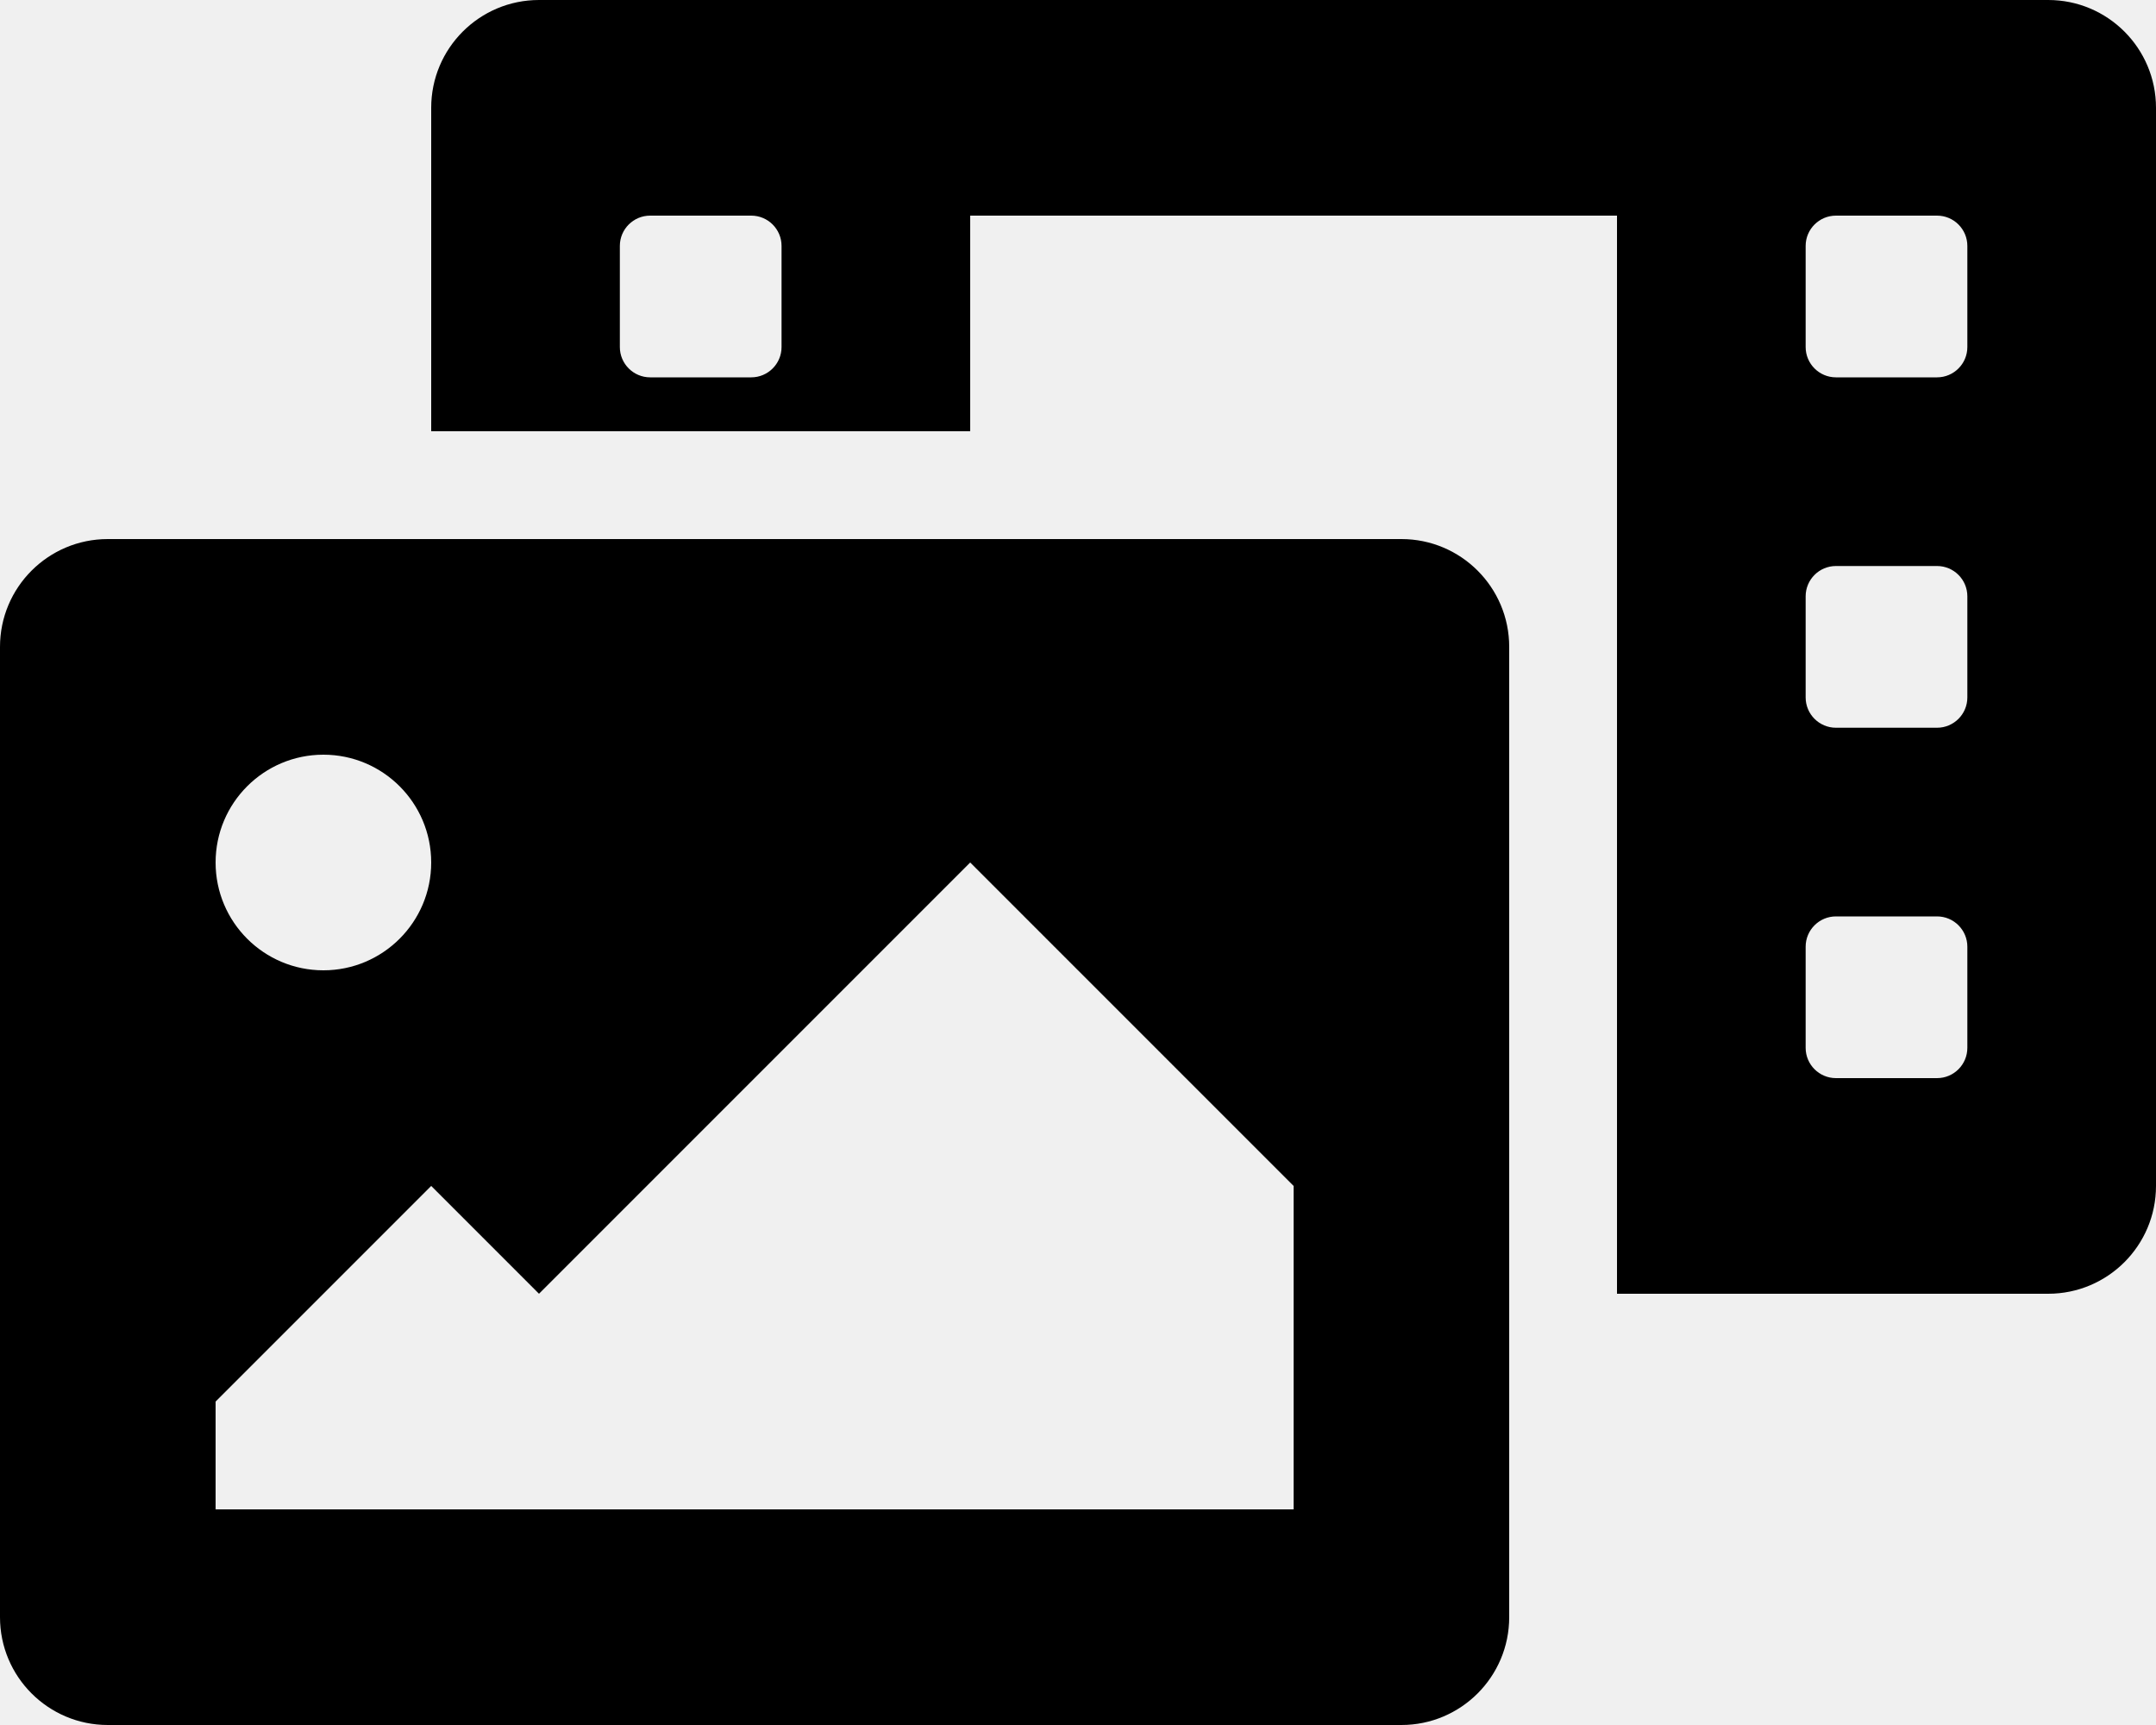
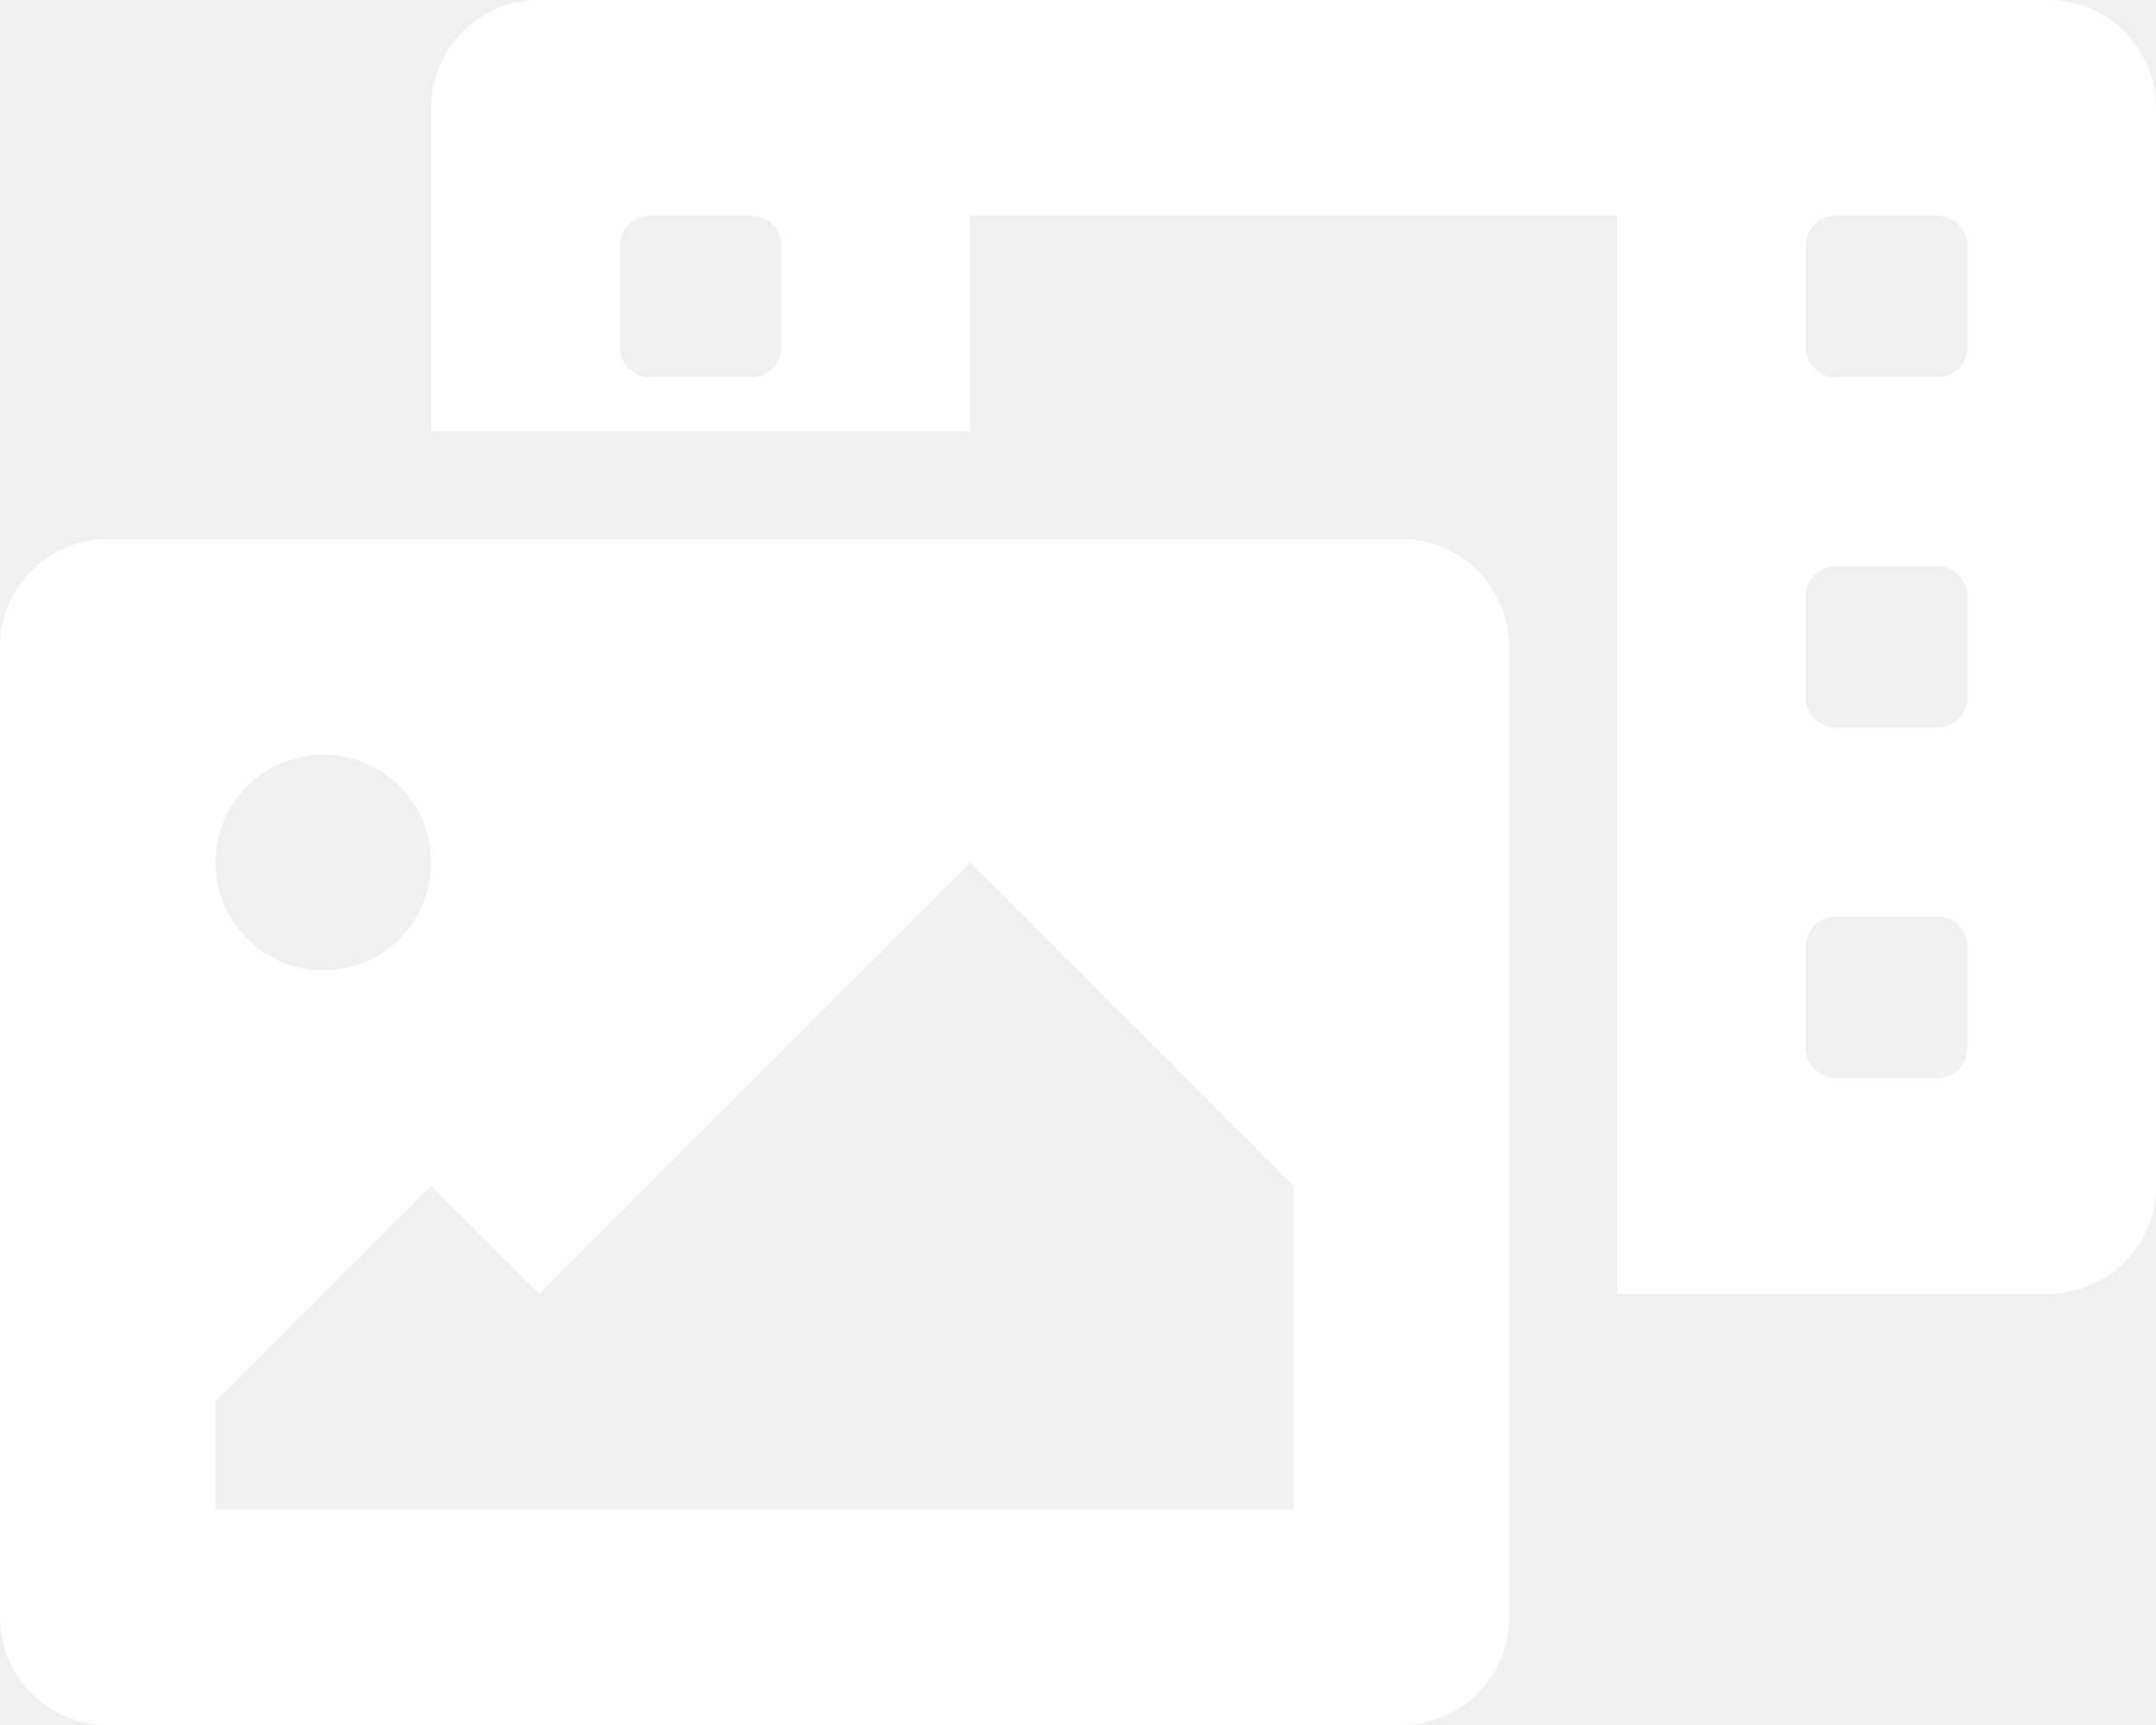
- <svg xmlns="http://www.w3.org/2000/svg" aria-hidden="true" focusable="false" data-prefix="fas" data-icon="photo-video" class="svg-inline--fa fa-photo-video fa-w-20" role="img" viewBox="0 0 640 512">
-   <path fill="currentColor" d="M608 0H160a32 32 0 0 0-32 32v96h160V64h192v320h128a32 32 0 0 0 32-32V32a32 32 0 0 0-32-32zM232 103a9 9 0 0 1-9 9h-30a9 9 0 0 1-9-9V73a9 9 0 0 1 9-9h30a9 9 0 0 1 9 9zm352 208a9 9 0 0 1-9 9h-30a9 9 0 0 1-9-9v-30a9 9 0 0 1 9-9h30a9 9 0 0 1 9 9zm0-104a9 9 0 0 1-9 9h-30a9 9 0 0 1-9-9v-30a9 9 0 0 1 9-9h30a9 9 0 0 1 9 9zm0-104a9 9 0 0 1-9 9h-30a9 9 0 0 1-9-9V73a9 9 0 0 1 9-9h30a9 9 0 0 1 9 9zm-168 57H32a32 32 0 0 0-32 32v288a32 32 0 0 0 32 32h384a32 32 0 0 0 32-32V192a32 32 0 0 0-32-32zM96 224a32 32 0 1 1-32 32 32 32 0 0 1 32-32zm288 224H64v-32l64-64 32 32 128-128 96 96z" />
+ <svg xmlns="http://www.w3.org/2000/svg" id="Calque_1" data-name="Calque 1" viewBox="0 0 640 512">
+   <defs>
+     <style>.cls-1{fill:#fff;}</style>
+   </defs>
+   <path class="cls-1" d="M608,0H160a32,32,0,0,0-32,32v96H288V64H480V384H608a32,32,0,0,0,32-32V32A32,32,0,0,0,608,0ZM232,103a9,9,0,0,1-9,9H193a9,9,0,0,1-9-9h0V73a9,9,0,0,1,9-9h30a9,9,0,0,1,9,9ZM584,311a9,9,0,0,1-9,9H545a9,9,0,0,1-9-9V281a9,9,0,0,1,9-9h30a9,9,0,0,1,9,9Zm0-104a9,9,0,0,1-9,9H545a9,9,0,0,1-9-9V177a9,9,0,0,1,9-9h30a9,9,0,0,1,9,9Zm0-104a9,9,0,0,1-9,9H545a9,9,0,0,1-9-9h0V73a9,9,0,0,1,9-9h30a9,9,0,0,1,9,9ZM416,160H32A32,32,0,0,0,0,192V480a32,32,0,0,0,32,32H416a32,32,0,0,0,32-32V192A32,32,0,0,0,416,160ZM96,224a32,32,0,1,1-32,32A32,32,0,0,1,96,224ZM384,448H64V416l64-64,32,32L288,256l96,96Z" />
</svg>
